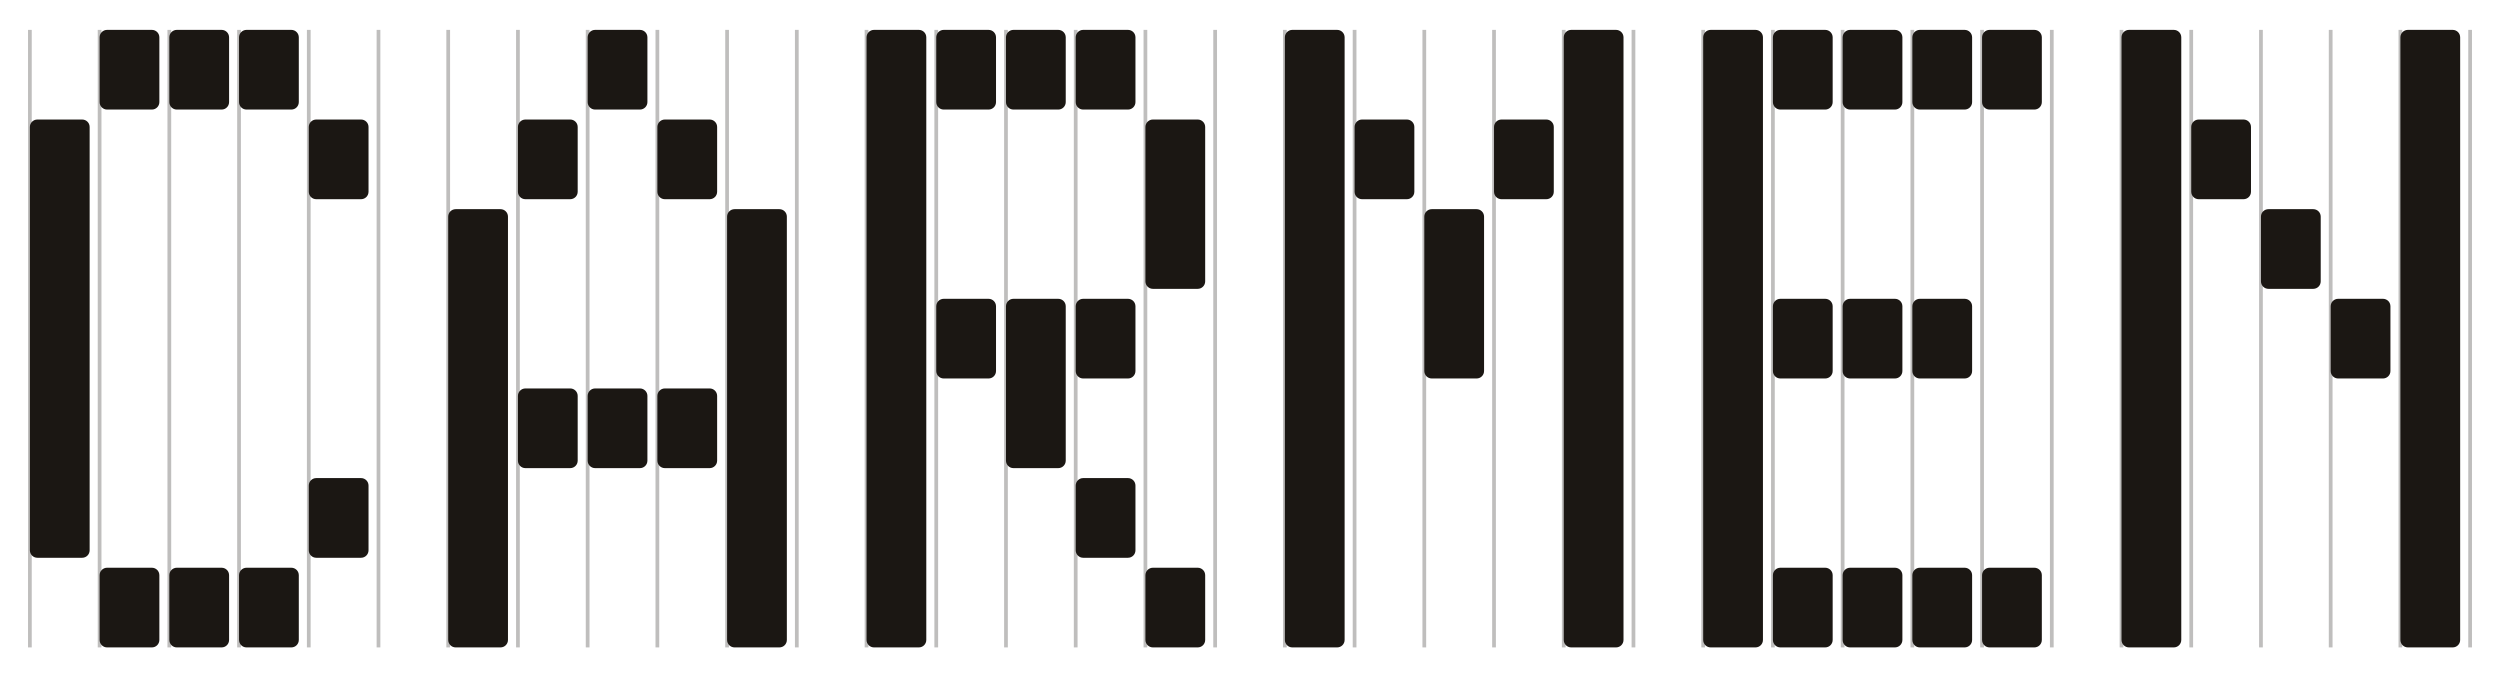
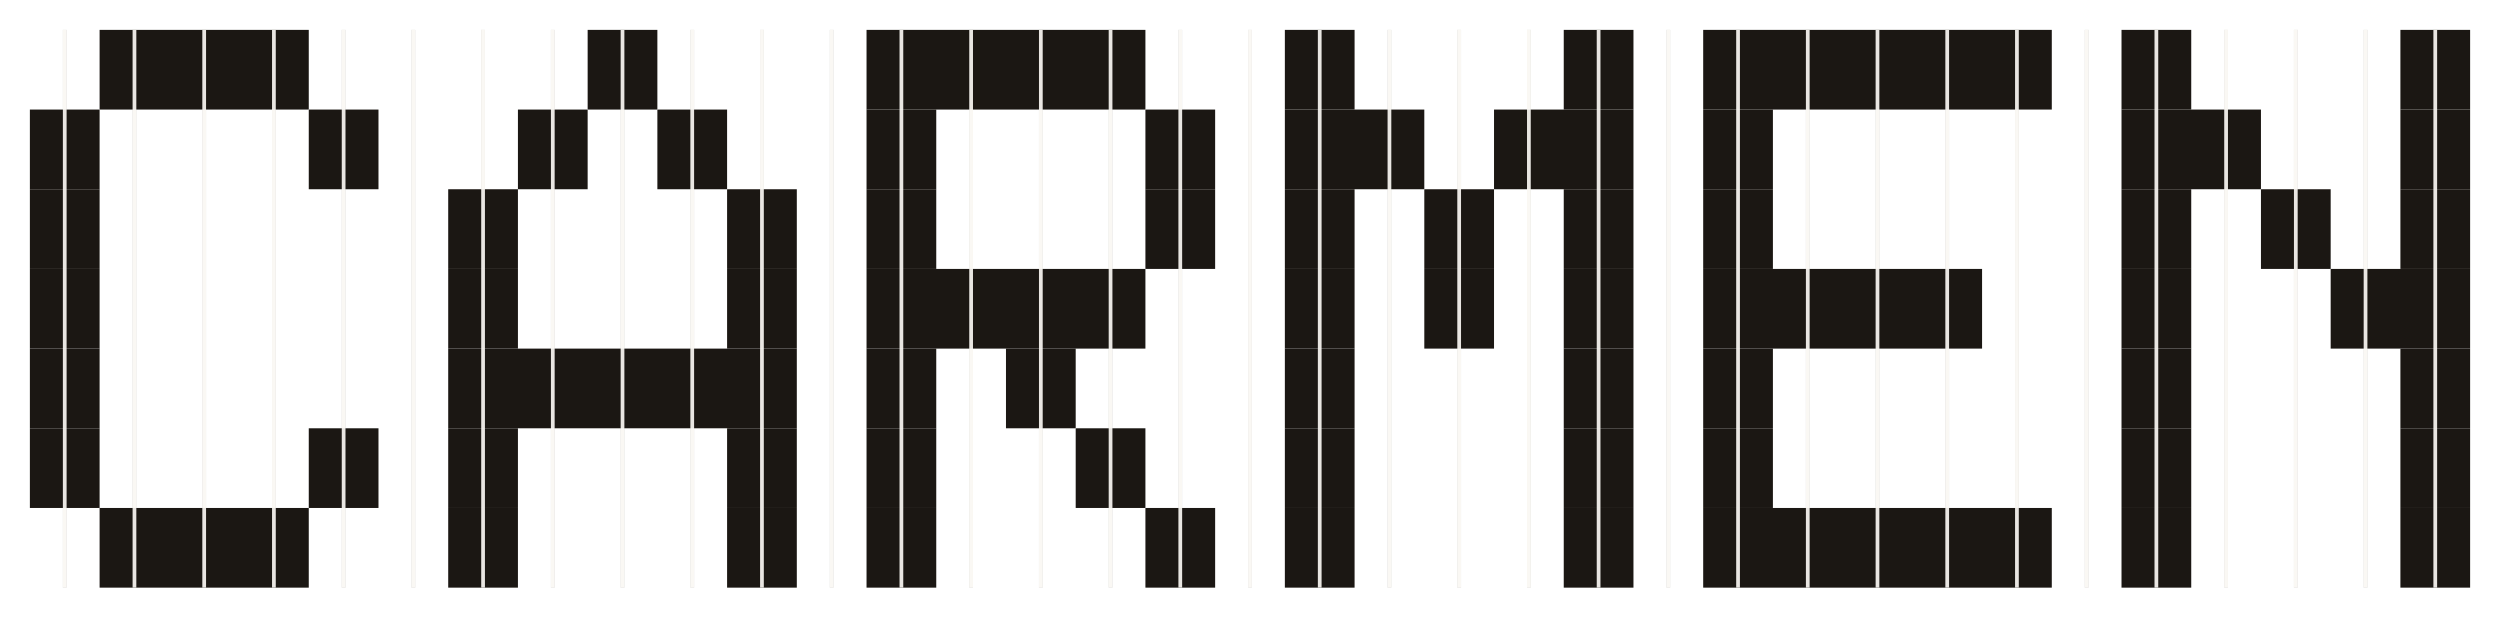
- <svg xmlns="http://www.w3.org/2000/svg" viewBox="0 0 1004 272" width="1004" height="272" role="img" aria-label="Carmen">
-   <line x1="12" y1="12" x2="12" y2="260" stroke="#1b1713" stroke-width="1.5" stroke-opacity="0.28" />
-   <line x1="40" y1="12" x2="40" y2="260" stroke="#1b1713" stroke-width="1.5" stroke-opacity="0.28" />
-   <line x1="68" y1="12" x2="68" y2="260" stroke="#1b1713" stroke-width="1.5" stroke-opacity="0.28" />
-   <line x1="96" y1="12" x2="96" y2="260" stroke="#1b1713" stroke-width="1.5" stroke-opacity="0.28" />
-   <line x1="124" y1="12" x2="124" y2="260" stroke="#1b1713" stroke-width="1.5" stroke-opacity="0.28" />
-   <line x1="152" y1="12" x2="152" y2="260" stroke="#1b1713" stroke-width="1.5" stroke-opacity="0.28" />
-   <line x1="180" y1="12" x2="180" y2="260" stroke="#1b1713" stroke-width="1.5" stroke-opacity="0.28" />
-   <line x1="208" y1="12" x2="208" y2="260" stroke="#1b1713" stroke-width="1.5" stroke-opacity="0.28" />
-   <line x1="236" y1="12" x2="236" y2="260" stroke="#1b1713" stroke-width="1.5" stroke-opacity="0.28" />
-   <line x1="264" y1="12" x2="264" y2="260" stroke="#1b1713" stroke-width="1.5" stroke-opacity="0.28" />
-   <line x1="292" y1="12" x2="292" y2="260" stroke="#1b1713" stroke-width="1.5" stroke-opacity="0.28" />
-   <line x1="320" y1="12" x2="320" y2="260" stroke="#1b1713" stroke-width="1.5" stroke-opacity="0.28" />
-   <line x1="348" y1="12" x2="348" y2="260" stroke="#1b1713" stroke-width="1.5" stroke-opacity="0.28" />
-   <line x1="376" y1="12" x2="376" y2="260" stroke="#1b1713" stroke-width="1.5" stroke-opacity="0.28" />
-   <line x1="404" y1="12" x2="404" y2="260" stroke="#1b1713" stroke-width="1.5" stroke-opacity="0.28" />
-   <line x1="432" y1="12" x2="432" y2="260" stroke="#1b1713" stroke-width="1.5" stroke-opacity="0.28" />
-   <line x1="460" y1="12" x2="460" y2="260" stroke="#1b1713" stroke-width="1.5" stroke-opacity="0.28" />
-   <line x1="488" y1="12" x2="488" y2="260" stroke="#1b1713" stroke-width="1.5" stroke-opacity="0.28" />
-   <line x1="516" y1="12" x2="516" y2="260" stroke="#1b1713" stroke-width="1.5" stroke-opacity="0.28" />
-   <line x1="544" y1="12" x2="544" y2="260" stroke="#1b1713" stroke-width="1.5" stroke-opacity="0.28" />
-   <line x1="572" y1="12" x2="572" y2="260" stroke="#1b1713" stroke-width="1.5" stroke-opacity="0.28" />
-   <line x1="600" y1="12" x2="600" y2="260" stroke="#1b1713" stroke-width="1.5" stroke-opacity="0.28" />
-   <line x1="628" y1="12" x2="628" y2="260" stroke="#1b1713" stroke-width="1.5" stroke-opacity="0.28" />
-   <line x1="656" y1="12" x2="656" y2="260" stroke="#1b1713" stroke-width="1.5" stroke-opacity="0.28" />
-   <line x1="684" y1="12" x2="684" y2="260" stroke="#1b1713" stroke-width="1.5" stroke-opacity="0.28" />
-   <line x1="712" y1="12" x2="712" y2="260" stroke="#1b1713" stroke-width="1.5" stroke-opacity="0.28" />
-   <line x1="740" y1="12" x2="740" y2="260" stroke="#1b1713" stroke-width="1.5" stroke-opacity="0.28" />
-   <line x1="768" y1="12" x2="768" y2="260" stroke="#1b1713" stroke-width="1.5" stroke-opacity="0.28" />
-   <line x1="796" y1="12" x2="796" y2="260" stroke="#1b1713" stroke-width="1.5" stroke-opacity="0.28" />
-   <line x1="824" y1="12" x2="824" y2="260" stroke="#1b1713" stroke-width="1.5" stroke-opacity="0.28" />
-   <line x1="852" y1="12" x2="852" y2="260" stroke="#1b1713" stroke-width="1.5" stroke-opacity="0.28" />
-   <line x1="880" y1="12" x2="880" y2="260" stroke="#1b1713" stroke-width="1.5" stroke-opacity="0.28" />
-   <line x1="908" y1="12" x2="908" y2="260" stroke="#1b1713" stroke-width="1.5" stroke-opacity="0.28" />
-   <line x1="936" y1="12" x2="936" y2="260" stroke="#1b1713" stroke-width="1.5" stroke-opacity="0.28" />
-   <line x1="964" y1="12" x2="964" y2="260" stroke="#1b1713" stroke-width="1.5" stroke-opacity="0.28" />
-   <line x1="992" y1="12" x2="992" y2="260" stroke="#1b1713" stroke-width="1.5" stroke-opacity="0.28" />
-   <rect x="12" y="48" width="24" height="176" rx="3" fill="#1b1713" />
-   <rect x="40" y="12" width="24" height="32" rx="3" fill="#1b1713" />
-   <rect x="40" y="228" width="24" height="32" rx="3" fill="#1b1713" />
-   <rect x="68" y="12" width="24" height="32" rx="3" fill="#1b1713" />
-   <rect x="68" y="228" width="24" height="32" rx="3" fill="#1b1713" />
-   <rect x="96" y="12" width="24" height="32" rx="3" fill="#1b1713" />
-   <rect x="96" y="228" width="24" height="32" rx="3" fill="#1b1713" />
-   <rect x="124" y="48" width="24" height="32" rx="3" fill="#1b1713" />
-   <rect x="124" y="192" width="24" height="32" rx="3" fill="#1b1713" />
-   <rect x="180" y="84" width="24" height="176" rx="3" fill="#1b1713" />
-   <rect x="208" y="48" width="24" height="32" rx="3" fill="#1b1713" />
-   <rect x="208" y="156" width="24" height="32" rx="3" fill="#1b1713" />
-   <rect x="236" y="12" width="24" height="32" rx="3" fill="#1b1713" />
-   <rect x="236" y="156" width="24" height="32" rx="3" fill="#1b1713" />
-   <rect x="264" y="48" width="24" height="32" rx="3" fill="#1b1713" />
-   <rect x="264" y="156" width="24" height="32" rx="3" fill="#1b1713" />
-   <rect x="292" y="84" width="24" height="176" rx="3" fill="#1b1713" />
-   <rect x="348" y="12" width="24" height="248" rx="3" fill="#1b1713" />
-   <rect x="376" y="12" width="24" height="32" rx="3" fill="#1b1713" />
-   <rect x="376" y="120" width="24" height="32" rx="3" fill="#1b1713" />
-   <rect x="404" y="12" width="24" height="32" rx="3" fill="#1b1713" />
-   <rect x="404" y="120" width="24" height="68" rx="3" fill="#1b1713" />
-   <rect x="432" y="12" width="24" height="32" rx="3" fill="#1b1713" />
-   <rect x="432" y="120" width="24" height="32" rx="3" fill="#1b1713" />
-   <rect x="432" y="192" width="24" height="32" rx="3" fill="#1b1713" />
-   <rect x="460" y="48" width="24" height="68" rx="3" fill="#1b1713" />
-   <rect x="460" y="228" width="24" height="32" rx="3" fill="#1b1713" />
-   <rect x="516" y="12" width="24" height="248" rx="3" fill="#1b1713" />
-   <rect x="544" y="48" width="24" height="32" rx="3" fill="#1b1713" />
-   <rect x="572" y="84" width="24" height="68" rx="3" fill="#1b1713" />
-   <rect x="600" y="48" width="24" height="32" rx="3" fill="#1b1713" />
-   <rect x="628" y="12" width="24" height="248" rx="3" fill="#1b1713" />
-   <rect x="684" y="12" width="24" height="248" rx="3" fill="#1b1713" />
-   <rect x="712" y="12" width="24" height="32" rx="3" fill="#1b1713" />
-   <rect x="712" y="120" width="24" height="32" rx="3" fill="#1b1713" />
-   <rect x="712" y="228" width="24" height="32" rx="3" fill="#1b1713" />
-   <rect x="740" y="12" width="24" height="32" rx="3" fill="#1b1713" />
-   <rect x="740" y="120" width="24" height="32" rx="3" fill="#1b1713" />
-   <rect x="740" y="228" width="24" height="32" rx="3" fill="#1b1713" />
-   <rect x="768" y="12" width="24" height="32" rx="3" fill="#1b1713" />
-   <rect x="768" y="120" width="24" height="32" rx="3" fill="#1b1713" />
-   <rect x="768" y="228" width="24" height="32" rx="3" fill="#1b1713" />
-   <rect x="796" y="12" width="24" height="32" rx="3" fill="#1b1713" />
-   <rect x="796" y="228" width="24" height="32" rx="3" fill="#1b1713" />
-   <rect x="852" y="12" width="24" height="248" rx="3" fill="#1b1713" />
-   <rect x="880" y="48" width="24" height="32" rx="3" fill="#1b1713" />
-   <rect x="908" y="84" width="24" height="32" rx="3" fill="#1b1713" />
-   <rect x="936" y="120" width="24" height="32" rx="3" fill="#1b1713" />
-   <rect x="964" y="12" width="24" height="248" rx="3" fill="#1b1713" />
+ <svg xmlns="http://www.w3.org/2000/svg" viewBox="0 0 1004 248" width="1004" height="248" role="img" aria-label="Carmen">
+   <line x1="26.0" y1="12" x2="26.0" y2="236" stroke="#1b1713" stroke-width="1.5" stroke-opacity="0.22" />
+   <line x1="54.0" y1="12" x2="54.0" y2="236" stroke="#1b1713" stroke-width="1.5" stroke-opacity="0.22" />
+   <line x1="82.0" y1="12" x2="82.0" y2="236" stroke="#1b1713" stroke-width="1.5" stroke-opacity="0.22" />
+   <line x1="110.0" y1="12" x2="110.0" y2="236" stroke="#1b1713" stroke-width="1.5" stroke-opacity="0.22" />
+   <line x1="138.0" y1="12" x2="138.0" y2="236" stroke="#1b1713" stroke-width="1.5" stroke-opacity="0.22" />
+   <line x1="166.0" y1="12" x2="166.0" y2="236" stroke="#1b1713" stroke-width="1.5" stroke-opacity="0.22" />
+   <line x1="194.0" y1="12" x2="194.0" y2="236" stroke="#1b1713" stroke-width="1.5" stroke-opacity="0.22" />
+   <line x1="222.0" y1="12" x2="222.0" y2="236" stroke="#1b1713" stroke-width="1.5" stroke-opacity="0.22" />
+   <line x1="250.0" y1="12" x2="250.0" y2="236" stroke="#1b1713" stroke-width="1.5" stroke-opacity="0.22" />
+   <line x1="278.0" y1="12" x2="278.0" y2="236" stroke="#1b1713" stroke-width="1.5" stroke-opacity="0.22" />
+   <line x1="306.0" y1="12" x2="306.0" y2="236" stroke="#1b1713" stroke-width="1.5" stroke-opacity="0.22" />
+   <line x1="334.0" y1="12" x2="334.0" y2="236" stroke="#1b1713" stroke-width="1.5" stroke-opacity="0.22" />
+   <line x1="362.0" y1="12" x2="362.0" y2="236" stroke="#1b1713" stroke-width="1.5" stroke-opacity="0.22" />
+   <line x1="390.0" y1="12" x2="390.0" y2="236" stroke="#1b1713" stroke-width="1.5" stroke-opacity="0.22" />
+   <line x1="418.0" y1="12" x2="418.0" y2="236" stroke="#1b1713" stroke-width="1.5" stroke-opacity="0.22" />
+   <line x1="446.0" y1="12" x2="446.0" y2="236" stroke="#1b1713" stroke-width="1.5" stroke-opacity="0.22" />
+   <line x1="474.0" y1="12" x2="474.0" y2="236" stroke="#1b1713" stroke-width="1.5" stroke-opacity="0.22" />
+   <line x1="502.0" y1="12" x2="502.0" y2="236" stroke="#1b1713" stroke-width="1.5" stroke-opacity="0.22" />
+   <line x1="530.0" y1="12" x2="530.0" y2="236" stroke="#1b1713" stroke-width="1.5" stroke-opacity="0.22" />
+   <line x1="558.0" y1="12" x2="558.0" y2="236" stroke="#1b1713" stroke-width="1.5" stroke-opacity="0.22" />
+   <line x1="586.0" y1="12" x2="586.0" y2="236" stroke="#1b1713" stroke-width="1.5" stroke-opacity="0.22" />
+   <line x1="614.0" y1="12" x2="614.0" y2="236" stroke="#1b1713" stroke-width="1.5" stroke-opacity="0.22" />
+   <line x1="642.0" y1="12" x2="642.0" y2="236" stroke="#1b1713" stroke-width="1.5" stroke-opacity="0.22" />
+   <line x1="670.0" y1="12" x2="670.0" y2="236" stroke="#1b1713" stroke-width="1.5" stroke-opacity="0.22" />
+   <line x1="698.0" y1="12" x2="698.0" y2="236" stroke="#1b1713" stroke-width="1.5" stroke-opacity="0.22" />
+   <line x1="726.0" y1="12" x2="726.0" y2="236" stroke="#1b1713" stroke-width="1.5" stroke-opacity="0.22" />
+   <line x1="754.0" y1="12" x2="754.0" y2="236" stroke="#1b1713" stroke-width="1.5" stroke-opacity="0.22" />
+   <line x1="782.0" y1="12" x2="782.0" y2="236" stroke="#1b1713" stroke-width="1.5" stroke-opacity="0.22" />
+   <line x1="810.0" y1="12" x2="810.0" y2="236" stroke="#1b1713" stroke-width="1.5" stroke-opacity="0.22" />
+   <line x1="838.0" y1="12" x2="838.0" y2="236" stroke="#1b1713" stroke-width="1.5" stroke-opacity="0.22" />
+   <line x1="866.0" y1="12" x2="866.0" y2="236" stroke="#1b1713" stroke-width="1.5" stroke-opacity="0.22" />
+   <line x1="894.0" y1="12" x2="894.0" y2="236" stroke="#1b1713" stroke-width="1.5" stroke-opacity="0.22" />
+   <line x1="922.0" y1="12" x2="922.0" y2="236" stroke="#1b1713" stroke-width="1.5" stroke-opacity="0.22" />
+   <line x1="950.0" y1="12" x2="950.0" y2="236" stroke="#1b1713" stroke-width="1.5" stroke-opacity="0.22" />
+   <line x1="978.0" y1="12" x2="978.0" y2="236" stroke="#1b1713" stroke-width="1.5" stroke-opacity="0.22" />
+   <line x1="1006.0" y1="12" x2="1006.0" y2="236" stroke="#1b1713" stroke-width="1.5" stroke-opacity="0.22" />
+   <rect x="40" y="12" width="84" height="32" fill="#1b1713" />
+   <rect x="12" y="44" width="28" height="32" fill="#1b1713" />
+   <rect x="124" y="44" width="28" height="32" fill="#1b1713" />
+   <rect x="12" y="76" width="28" height="32" fill="#1b1713" />
+   <rect x="12" y="108" width="28" height="32" fill="#1b1713" />
+   <rect x="12" y="140" width="28" height="32" fill="#1b1713" />
+   <rect x="12" y="172" width="28" height="32" fill="#1b1713" />
+   <rect x="124" y="172" width="28" height="32" fill="#1b1713" />
+   <rect x="40" y="204" width="84" height="32" fill="#1b1713" />
+   <rect x="236" y="12" width="28" height="32" fill="#1b1713" />
+   <rect x="208" y="44" width="28" height="32" fill="#1b1713" />
+   <rect x="264" y="44" width="28" height="32" fill="#1b1713" />
+   <rect x="180" y="76" width="28" height="32" fill="#1b1713" />
+   <rect x="292" y="76" width="28" height="32" fill="#1b1713" />
+   <rect x="180" y="108" width="28" height="32" fill="#1b1713" />
+   <rect x="292" y="108" width="28" height="32" fill="#1b1713" />
+   <rect x="180" y="140" width="140" height="32" fill="#1b1713" />
+   <rect x="180" y="172" width="28" height="32" fill="#1b1713" />
+   <rect x="292" y="172" width="28" height="32" fill="#1b1713" />
+   <rect x="180" y="204" width="28" height="32" fill="#1b1713" />
+   <rect x="292" y="204" width="28" height="32" fill="#1b1713" />
+   <rect x="348" y="12" width="112" height="32" fill="#1b1713" />
+   <rect x="348" y="44" width="28" height="32" fill="#1b1713" />
+   <rect x="460" y="44" width="28" height="32" fill="#1b1713" />
+   <rect x="348" y="76" width="28" height="32" fill="#1b1713" />
+   <rect x="460" y="76" width="28" height="32" fill="#1b1713" />
+   <rect x="348" y="108" width="112" height="32" fill="#1b1713" />
+   <rect x="348" y="140" width="28" height="32" fill="#1b1713" />
+   <rect x="404" y="140" width="28" height="32" fill="#1b1713" />
+   <rect x="348" y="172" width="28" height="32" fill="#1b1713" />
+   <rect x="432" y="172" width="28" height="32" fill="#1b1713" />
+   <rect x="348" y="204" width="28" height="32" fill="#1b1713" />
+   <rect x="460" y="204" width="28" height="32" fill="#1b1713" />
+   <rect x="516" y="12" width="28" height="32" fill="#1b1713" />
+   <rect x="628" y="12" width="28" height="32" fill="#1b1713" />
+   <rect x="516" y="44" width="56" height="32" fill="#1b1713" />
+   <rect x="600" y="44" width="56" height="32" fill="#1b1713" />
+   <rect x="516" y="76" width="28" height="32" fill="#1b1713" />
+   <rect x="572" y="76" width="28" height="32" fill="#1b1713" />
+   <rect x="628" y="76" width="28" height="32" fill="#1b1713" />
+   <rect x="516" y="108" width="28" height="32" fill="#1b1713" />
+   <rect x="572" y="108" width="28" height="32" fill="#1b1713" />
+   <rect x="628" y="108" width="28" height="32" fill="#1b1713" />
+   <rect x="516" y="140" width="28" height="32" fill="#1b1713" />
+   <rect x="628" y="140" width="28" height="32" fill="#1b1713" />
+   <rect x="516" y="172" width="28" height="32" fill="#1b1713" />
+   <rect x="628" y="172" width="28" height="32" fill="#1b1713" />
+   <rect x="516" y="204" width="28" height="32" fill="#1b1713" />
+   <rect x="628" y="204" width="28" height="32" fill="#1b1713" />
+   <rect x="684" y="12" width="140" height="32" fill="#1b1713" />
+   <rect x="684" y="44" width="28" height="32" fill="#1b1713" />
+   <rect x="684" y="76" width="28" height="32" fill="#1b1713" />
+   <rect x="684" y="108" width="112" height="32" fill="#1b1713" />
+   <rect x="684" y="140" width="28" height="32" fill="#1b1713" />
+   <rect x="684" y="172" width="28" height="32" fill="#1b1713" />
+   <rect x="684" y="204" width="140" height="32" fill="#1b1713" />
+   <rect x="852" y="12" width="28" height="32" fill="#1b1713" />
+   <rect x="964" y="12" width="28" height="32" fill="#1b1713" />
+   <rect x="852" y="44" width="56" height="32" fill="#1b1713" />
+   <rect x="964" y="44" width="28" height="32" fill="#1b1713" />
+   <rect x="852" y="76" width="28" height="32" fill="#1b1713" />
+   <rect x="908" y="76" width="28" height="32" fill="#1b1713" />
+   <rect x="964" y="76" width="28" height="32" fill="#1b1713" />
+   <rect x="852" y="108" width="28" height="32" fill="#1b1713" />
+   <rect x="936" y="108" width="56" height="32" fill="#1b1713" />
+   <rect x="852" y="140" width="28" height="32" fill="#1b1713" />
+   <rect x="964" y="140" width="28" height="32" fill="#1b1713" />
+   <rect x="852" y="172" width="28" height="32" fill="#1b1713" />
+   <rect x="964" y="172" width="28" height="32" fill="#1b1713" />
+   <rect x="852" y="204" width="28" height="32" fill="#1b1713" />
+   <rect x="964" y="204" width="28" height="32" fill="#1b1713" />
+   <line x1="26.0" y1="12" x2="26.0" y2="236" stroke="#fffdf8" stroke-width="1.5" stroke-opacity="0.9" />
+   <line x1="54.0" y1="12" x2="54.0" y2="236" stroke="#fffdf8" stroke-width="1.5" stroke-opacity="0.9" />
+   <line x1="82.0" y1="12" x2="82.0" y2="236" stroke="#fffdf8" stroke-width="1.5" stroke-opacity="0.9" />
+   <line x1="110.0" y1="12" x2="110.0" y2="236" stroke="#fffdf8" stroke-width="1.5" stroke-opacity="0.9" />
+   <line x1="138.0" y1="12" x2="138.0" y2="236" stroke="#fffdf8" stroke-width="1.5" stroke-opacity="0.9" />
+   <line x1="166.0" y1="12" x2="166.0" y2="236" stroke="#fffdf8" stroke-width="1.5" stroke-opacity="0.9" />
+   <line x1="194.0" y1="12" x2="194.0" y2="236" stroke="#fffdf8" stroke-width="1.5" stroke-opacity="0.9" />
+   <line x1="222.0" y1="12" x2="222.0" y2="236" stroke="#fffdf8" stroke-width="1.5" stroke-opacity="0.9" />
+   <line x1="250.0" y1="12" x2="250.0" y2="236" stroke="#fffdf8" stroke-width="1.5" stroke-opacity="0.9" />
+   <line x1="278.0" y1="12" x2="278.0" y2="236" stroke="#fffdf8" stroke-width="1.5" stroke-opacity="0.9" />
+   <line x1="306.0" y1="12" x2="306.0" y2="236" stroke="#fffdf8" stroke-width="1.5" stroke-opacity="0.9" />
+   <line x1="334.0" y1="12" x2="334.0" y2="236" stroke="#fffdf8" stroke-width="1.5" stroke-opacity="0.9" />
+   <line x1="362.0" y1="12" x2="362.0" y2="236" stroke="#fffdf8" stroke-width="1.5" stroke-opacity="0.9" />
+   <line x1="390.0" y1="12" x2="390.0" y2="236" stroke="#fffdf8" stroke-width="1.5" stroke-opacity="0.9" />
+   <line x1="418.0" y1="12" x2="418.0" y2="236" stroke="#fffdf8" stroke-width="1.5" stroke-opacity="0.9" />
+   <line x1="446.0" y1="12" x2="446.0" y2="236" stroke="#fffdf8" stroke-width="1.5" stroke-opacity="0.9" />
+   <line x1="474.0" y1="12" x2="474.0" y2="236" stroke="#fffdf8" stroke-width="1.5" stroke-opacity="0.9" />
+   <line x1="502.0" y1="12" x2="502.0" y2="236" stroke="#fffdf8" stroke-width="1.5" stroke-opacity="0.9" />
+   <line x1="530.0" y1="12" x2="530.0" y2="236" stroke="#fffdf8" stroke-width="1.5" stroke-opacity="0.9" />
+   <line x1="558.0" y1="12" x2="558.0" y2="236" stroke="#fffdf8" stroke-width="1.5" stroke-opacity="0.9" />
+   <line x1="586.0" y1="12" x2="586.0" y2="236" stroke="#fffdf8" stroke-width="1.5" stroke-opacity="0.9" />
+   <line x1="614.0" y1="12" x2="614.0" y2="236" stroke="#fffdf8" stroke-width="1.5" stroke-opacity="0.9" />
+   <line x1="642.0" y1="12" x2="642.0" y2="236" stroke="#fffdf8" stroke-width="1.5" stroke-opacity="0.9" />
+   <line x1="670.0" y1="12" x2="670.0" y2="236" stroke="#fffdf8" stroke-width="1.5" stroke-opacity="0.9" />
+   <line x1="698.0" y1="12" x2="698.0" y2="236" stroke="#fffdf8" stroke-width="1.5" stroke-opacity="0.9" />
+   <line x1="726.0" y1="12" x2="726.0" y2="236" stroke="#fffdf8" stroke-width="1.5" stroke-opacity="0.9" />
+   <line x1="754.0" y1="12" x2="754.0" y2="236" stroke="#fffdf8" stroke-width="1.5" stroke-opacity="0.9" />
+   <line x1="782.0" y1="12" x2="782.0" y2="236" stroke="#fffdf8" stroke-width="1.5" stroke-opacity="0.9" />
+   <line x1="810.0" y1="12" x2="810.0" y2="236" stroke="#fffdf8" stroke-width="1.5" stroke-opacity="0.9" />
+   <line x1="838.0" y1="12" x2="838.0" y2="236" stroke="#fffdf8" stroke-width="1.5" stroke-opacity="0.9" />
+   <line x1="866.0" y1="12" x2="866.0" y2="236" stroke="#fffdf8" stroke-width="1.5" stroke-opacity="0.9" />
+   <line x1="894.0" y1="12" x2="894.0" y2="236" stroke="#fffdf8" stroke-width="1.5" stroke-opacity="0.9" />
+   <line x1="922.0" y1="12" x2="922.0" y2="236" stroke="#fffdf8" stroke-width="1.5" stroke-opacity="0.9" />
+   <line x1="950.0" y1="12" x2="950.0" y2="236" stroke="#fffdf8" stroke-width="1.5" stroke-opacity="0.9" />
+   <line x1="978.0" y1="12" x2="978.0" y2="236" stroke="#fffdf8" stroke-width="1.5" stroke-opacity="0.9" />
+   <line x1="1006.0" y1="12" x2="1006.0" y2="236" stroke="#fffdf8" stroke-width="1.5" stroke-opacity="0.9" />
</svg>
